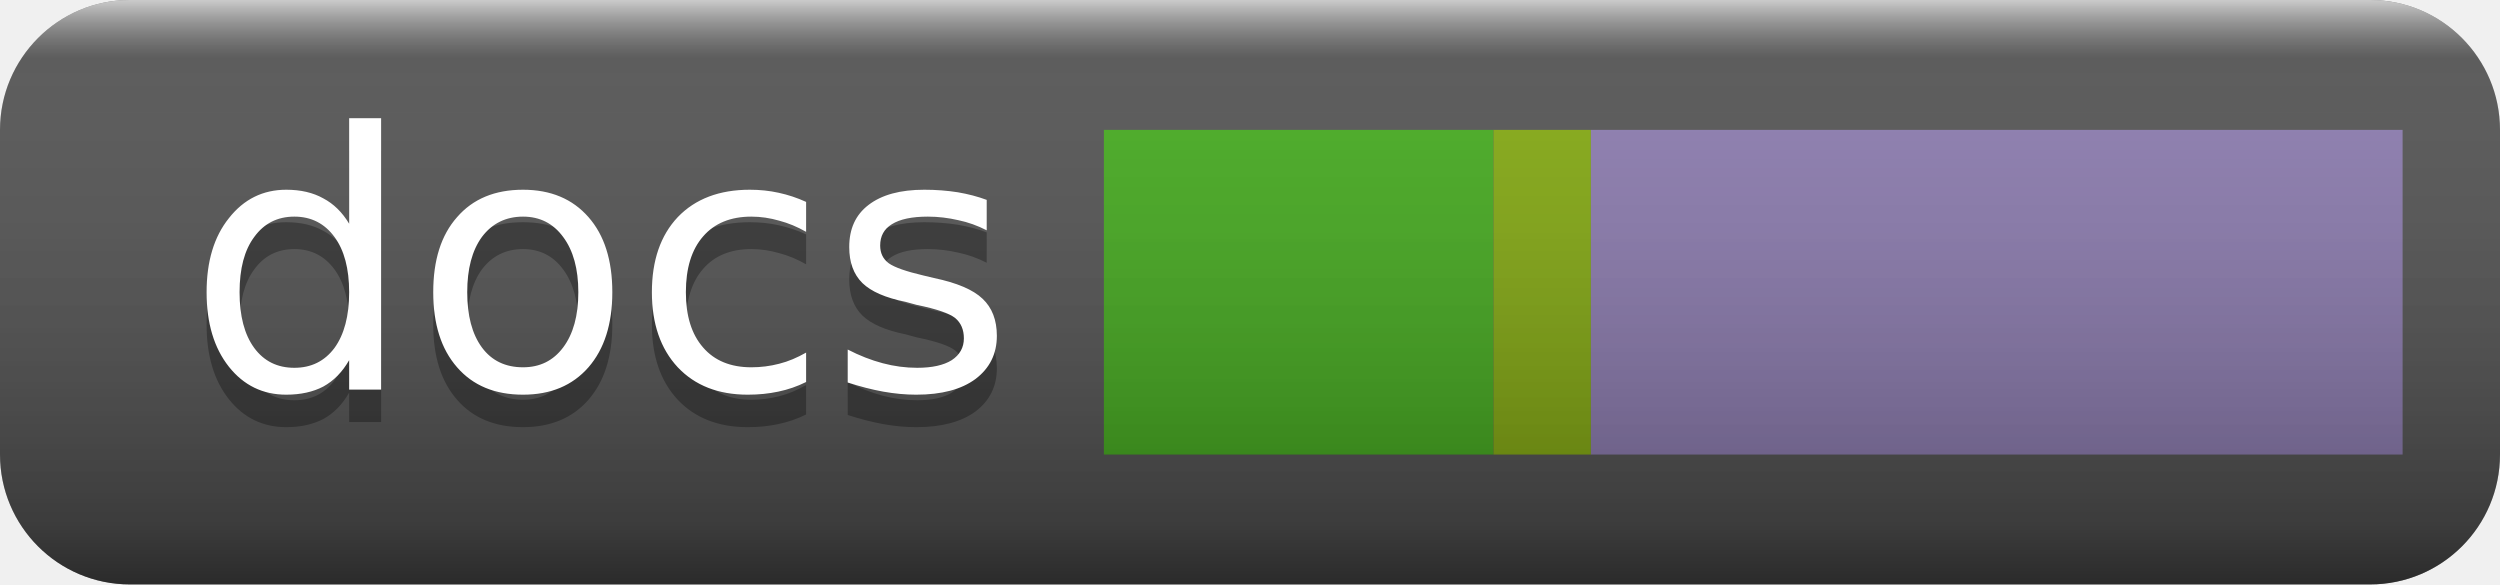
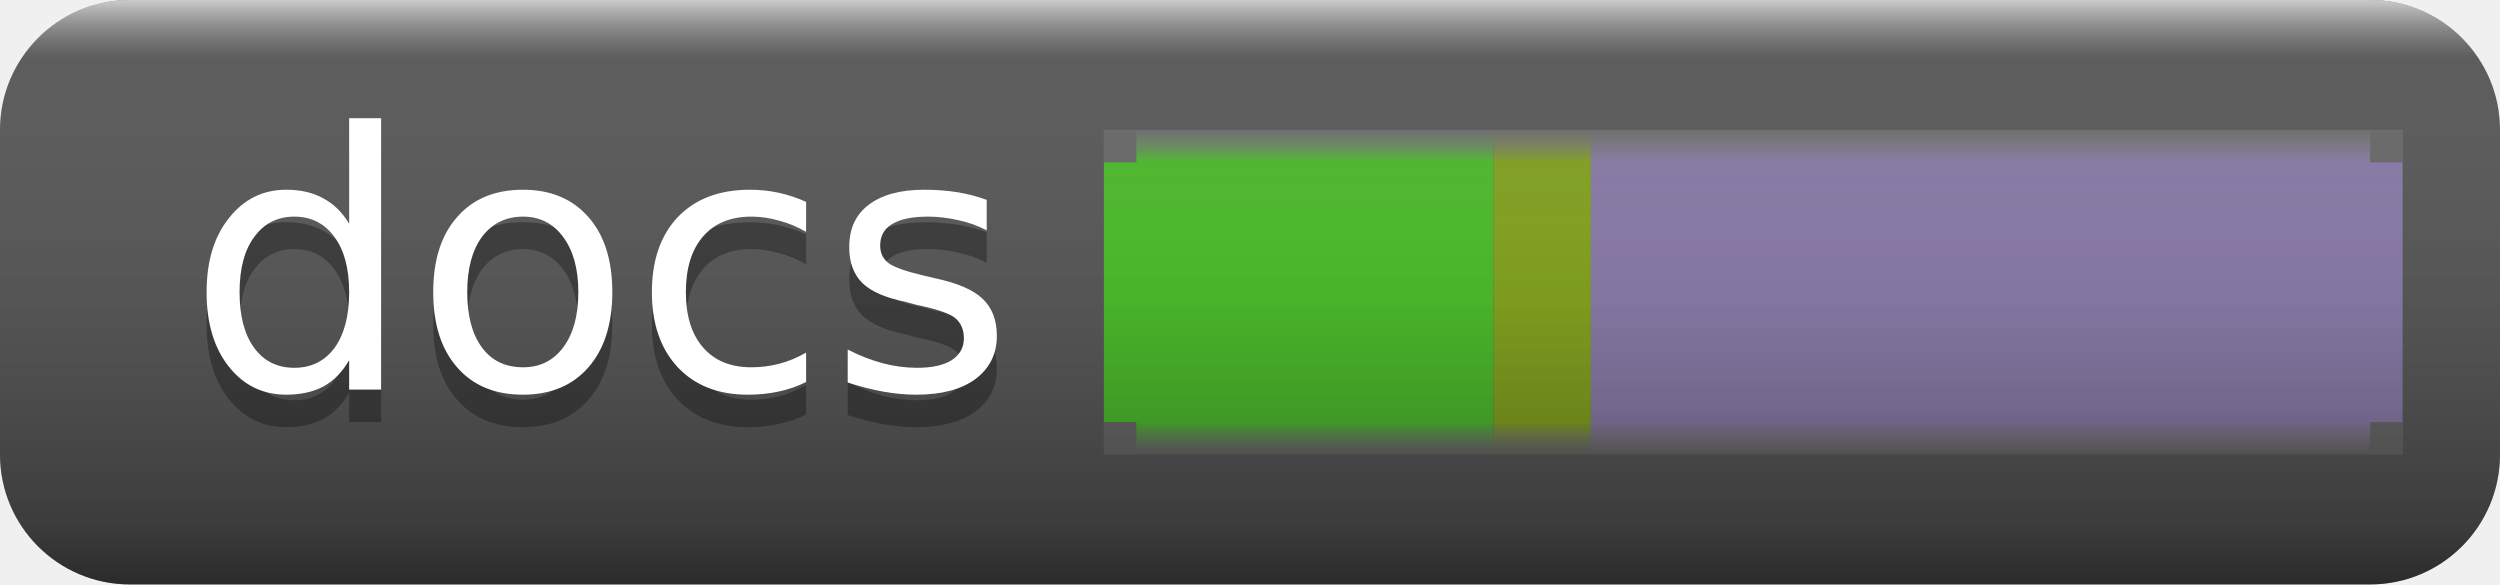
<svg xmlns="http://www.w3.org/2000/svg" width="77" height="18">
-   <linearGradient id="a" x2="0" y2="100%">
+   <linearGradient id="bg" x2="0" y2="100%">
    <stop offset="0" stop-color="#fff" stop-opacity=".7" />
    <stop offset=".1" stop-color="#aaa" stop-opacity=".1" />
    <stop offset=".9" stop-opacity=".3" />
    <stop offset="1" stop-opacity=".5" />
  </linearGradient>
  <rect rx="4" width="77" height="18" fill="#555" />
-   <rect x="34" y="4" width="12" height="10" fill="#46b01e" />
-   <rect x="46" y="4" width="3" height="10" fill="#87ae10" />
-   <rect x="49" y="4" width="0" height="10" fill="#c05946" />
-   <rect x="49" y="4" width="25" height="10" fill="#8f7eb4" />
-   <rect rx="4" width="77" height="18" fill="url(#a)" />
+   <linearGradient id="gA" x2="0" y2="100%">
+     <stop offset="0" stop-color="#999" stop-opacity=".3" />
+     <stop offset=".1" stop-color="#46cc1e" stop-opacity=".9" />
+     <stop offset=".5" stop-color="#46cc1e" stop-opacity="1" />
+     <stop offset=".9" stop-color="#46cc1e" stop-opacity=".9" />
+     <stop offset="1" stop-color="#888" stop-opacity=".3" />
+   </linearGradient>
+   <rect x="34" y="4" width="12" height="10" fill="url(#gA)" />
+   <linearGradient id="gB" x2="0" y2="100%">
+     <stop offset="0" stop-color="#999" stop-opacity=".3" />
+     <stop offset=".1" stop-color="#87ae10" stop-opacity=".9" />
+     <stop offset=".5" stop-color="#87ae10" stop-opacity="1" />
+     <stop offset=".9" stop-color="#87ae10" stop-opacity=".9" />
+     <stop offset="1" stop-color="#888" stop-opacity=".3" />
+   </linearGradient>
+   <rect x="46" y="4" width="3" height="10" fill="url(#gB)" />
+   <linearGradient id="gC" x2="0" y2="100%">
+     <stop offset="0" stop-color="#999" stop-opacity=".3" />
+     <stop offset=".1" stop-color="#c05946" stop-opacity=".9" />
+     <stop offset=".5" stop-color="#c05946" stop-opacity="1" />
+     <stop offset=".9" stop-color="#c05946" stop-opacity=".9" />
+     <stop offset="1" stop-color="#888" stop-opacity=".3" />
+   </linearGradient>
+   <rect x="49" y="4" width="0" height="10" fill="url(#gC)" />
+   <linearGradient id="gU" x2="0" y2="100%">
+     <stop offset="0" stop-color="#999" stop-opacity=".3" />
+     <stop offset=".1" stop-color="#8f7eb4" stop-opacity=".9" />
+     <stop offset=".5" stop-color="#8f7eb4" stop-opacity="1" />
+     <stop offset=".9" stop-color="#8f7eb4" stop-opacity=".9" />
+     <stop offset="1" stop-color="#888" stop-opacity=".3" />
+   </linearGradient>
+   <rect x="49" y="4" width="25" height="10" fill="url(#gU)" />
+   <rect x="34" y="4" width="1" height="1" fill="#666" />
+   <rect x="34" y="13" width="1" height="1" fill="#666" />
+   <rect x="73" y="4" width="1" height="1" fill="#666" />
+   <rect x="73" y="13" width="1" height="1" fill="#666" />
+   <rect rx="4" width="77" height="18" fill="url(#bg)" />
  <g fill="#fff" text-anchor="middle" font-family="DejaVu Sans,Verdana,Geneva,sans-serif" font-size="11">
    <text x="18.5" y="13" fill="#010101" fill-opacity=".3">docs</text>
    <text x="18.5" y="12">docs</text>
  </g>
</svg>
